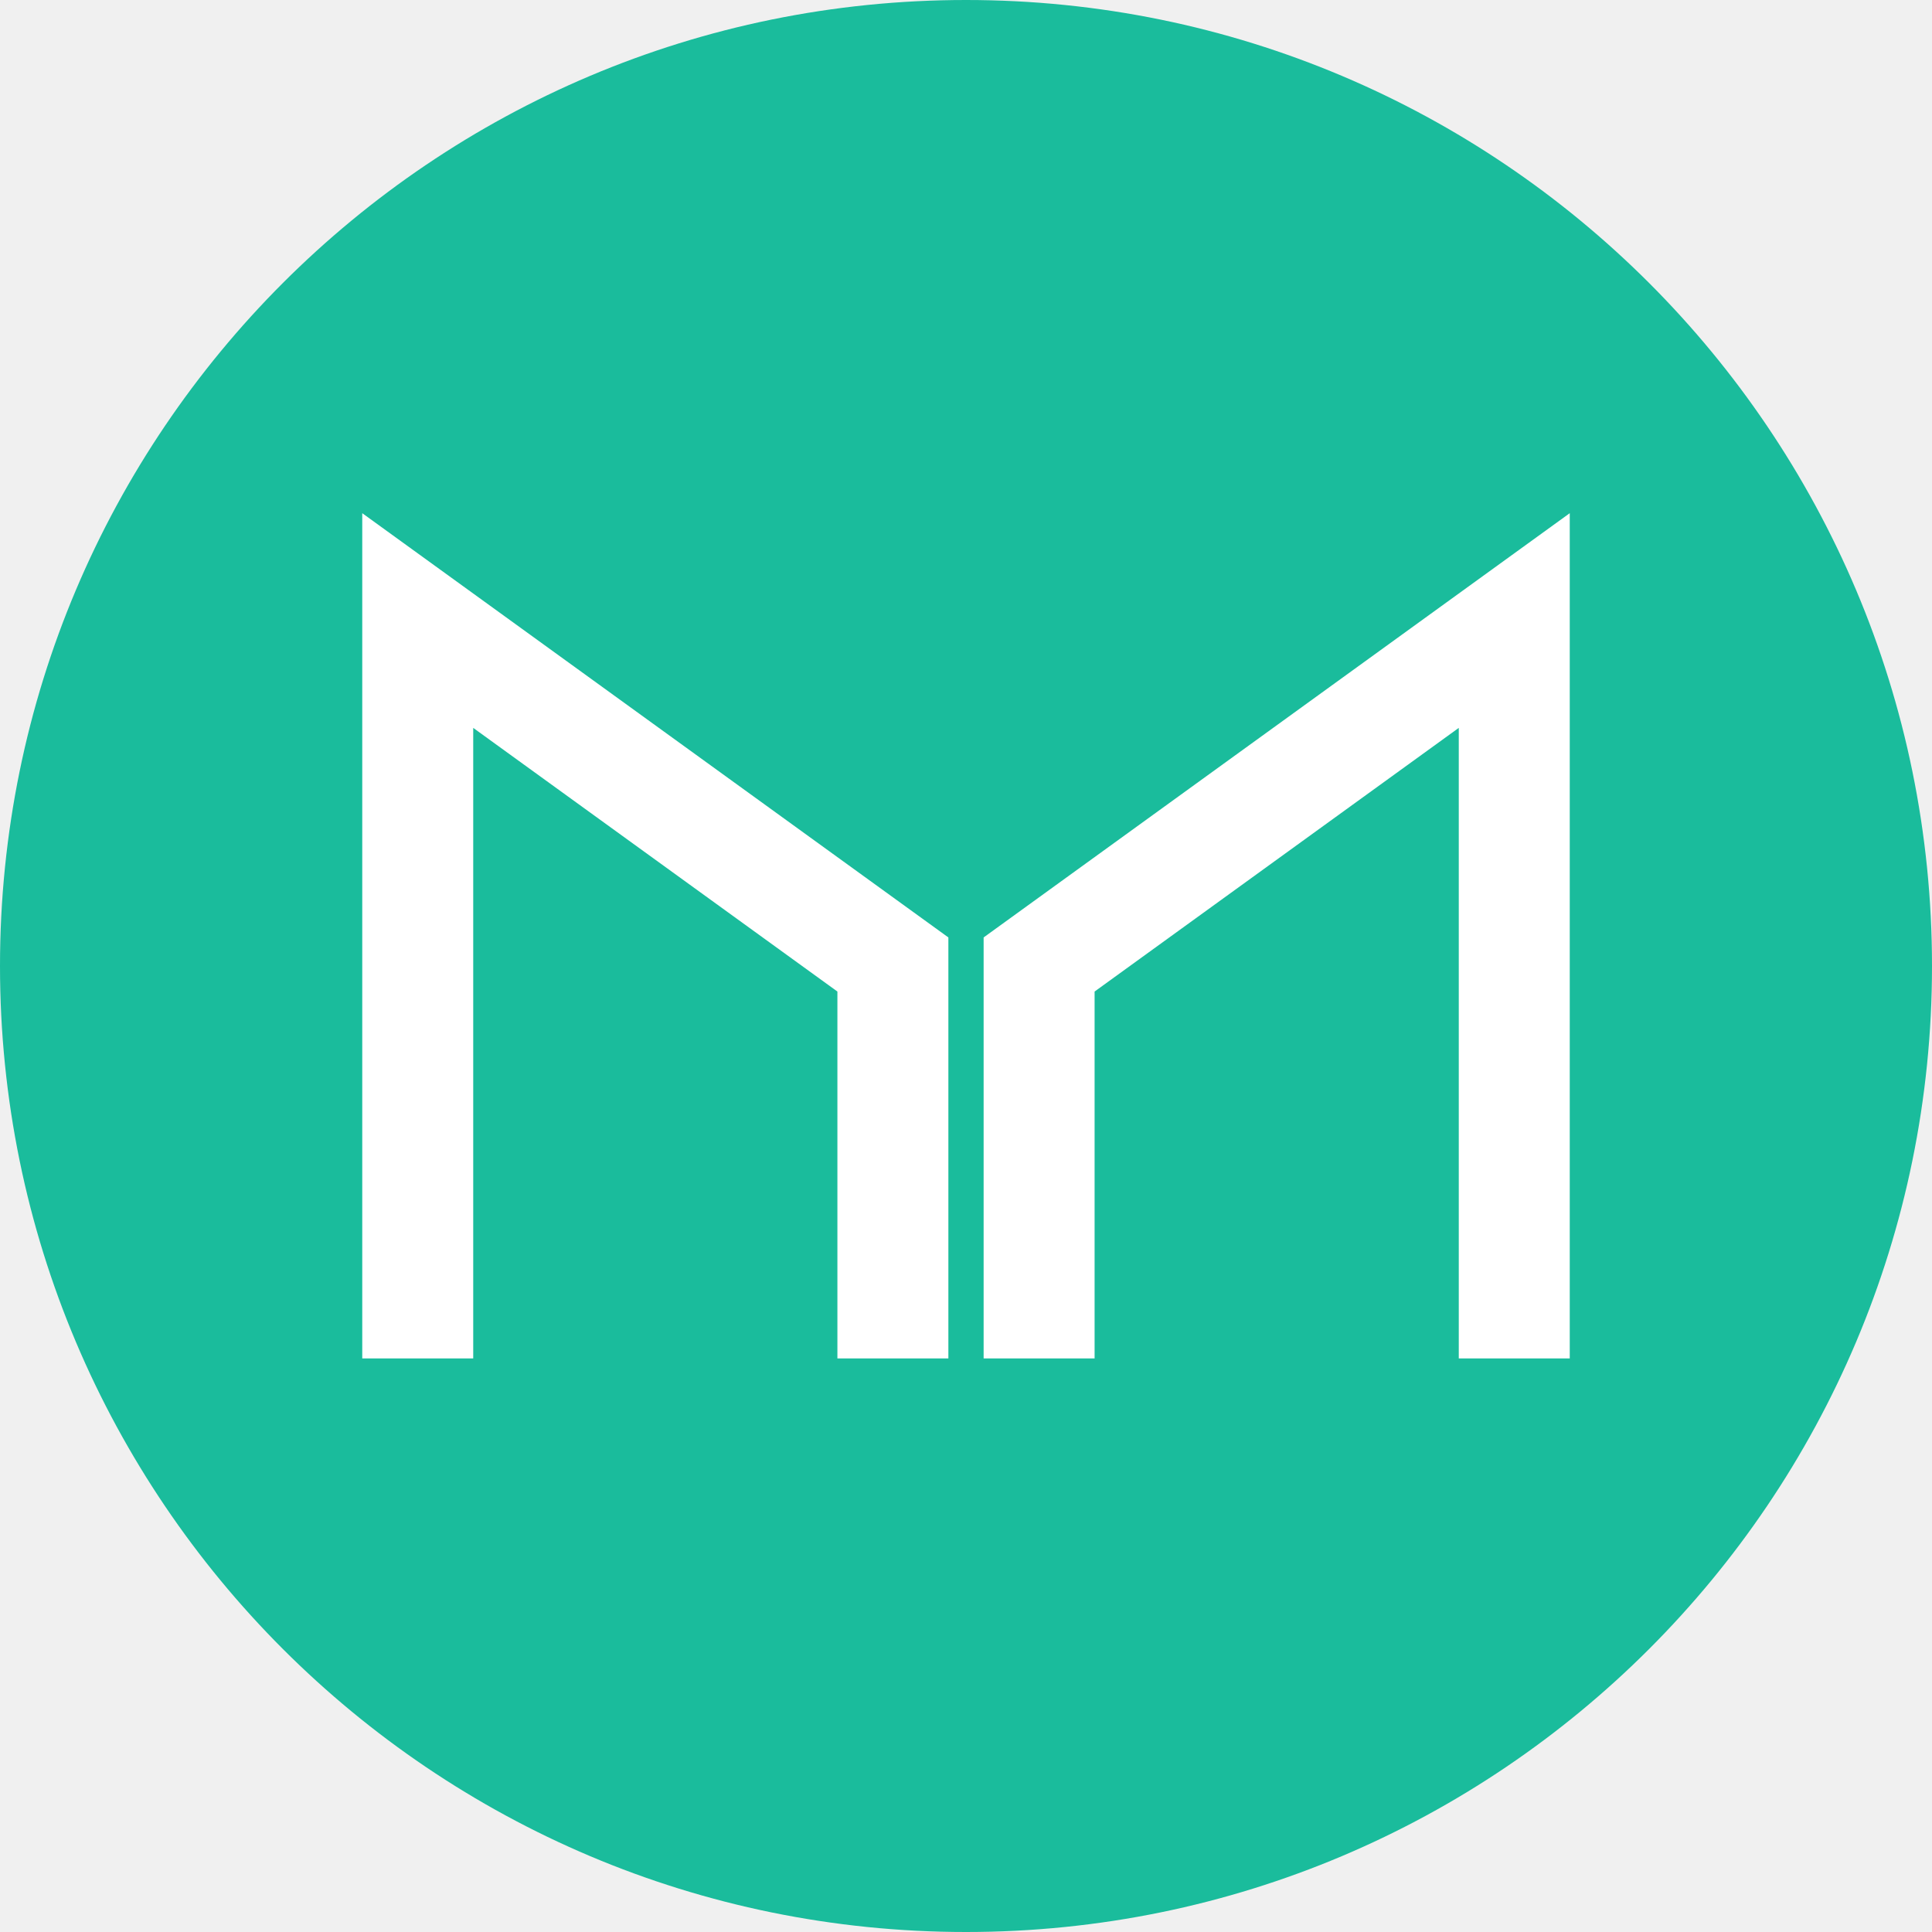
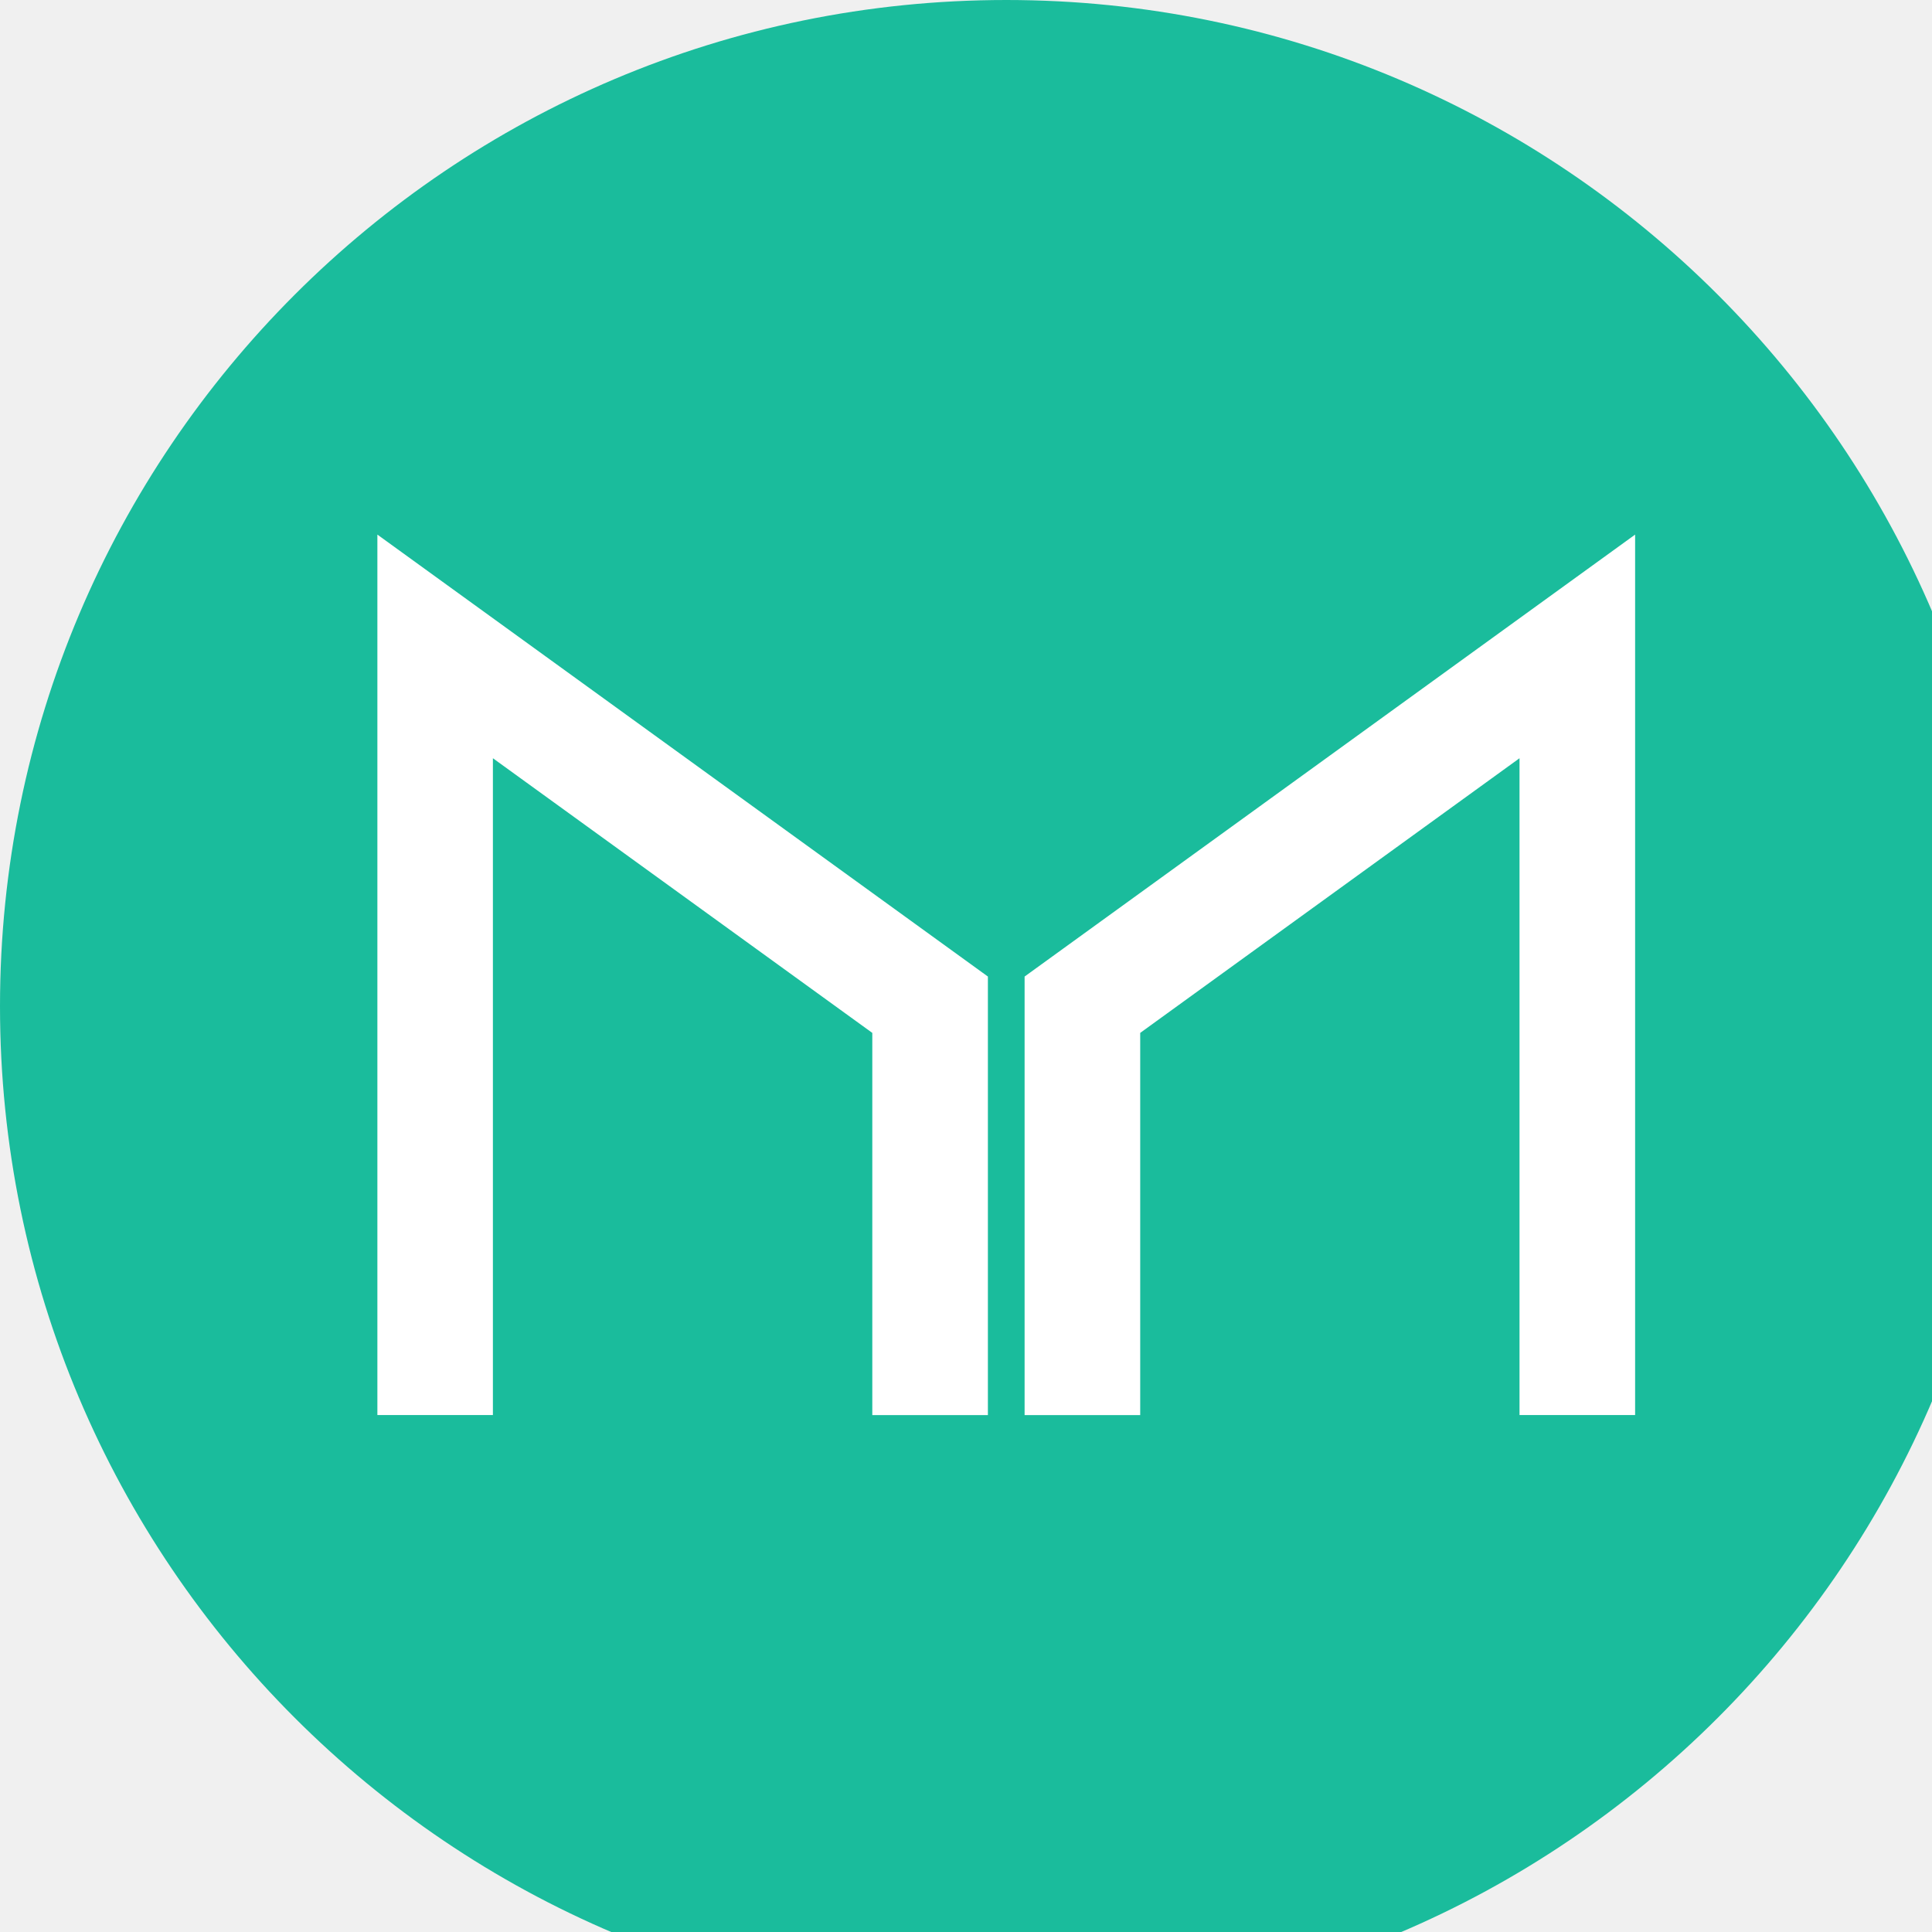
- <svg xmlns="http://www.w3.org/2000/svg" viewBox="0 0 32 32">
-   <g fill="none" fill-rule="evenodd">
-     <circle cx="16" cy="16" r="16" fill="#1abc9c" />
-     <path fill="#fff" fill-rule="nonzero" d="M7.838 12.056V22.5H6v-14l9.708 7.027V22.5H13.87v-6.077zm10.292 4.367V22.5h-1.838v-6.973L26 8.5v14h-1.838V12.056z" />
+ <svg xmlns="http://www.w3.org/2000/svg" width="24" height="24" fill="none">
+   <g clip-path="url(#a)">
+     <path d="M12.5 25C19.404 25 25 19.404 25 12.5S19.404 0 12.5 0 0 5.596 0 12.5 5.596 25 12.5 25z" fill="#1abc9c" />
+     <path d="M6.123 9.419v8.159H4.688V6.641l7.584 5.49v5.448h-1.436v-4.748L6.123 9.419zm8.041 3.412v4.748h-1.436v-5.448l7.584-5.49v10.937h-1.436V9.419l-4.712 3.412z" fill="#fff" />
  </g>
+   <defs>
+     <clipPath id="a">
+       <path fill="#fff" d="M0 0h25v25H0z" />
+     </clipPath>
+   </defs>
</svg>
